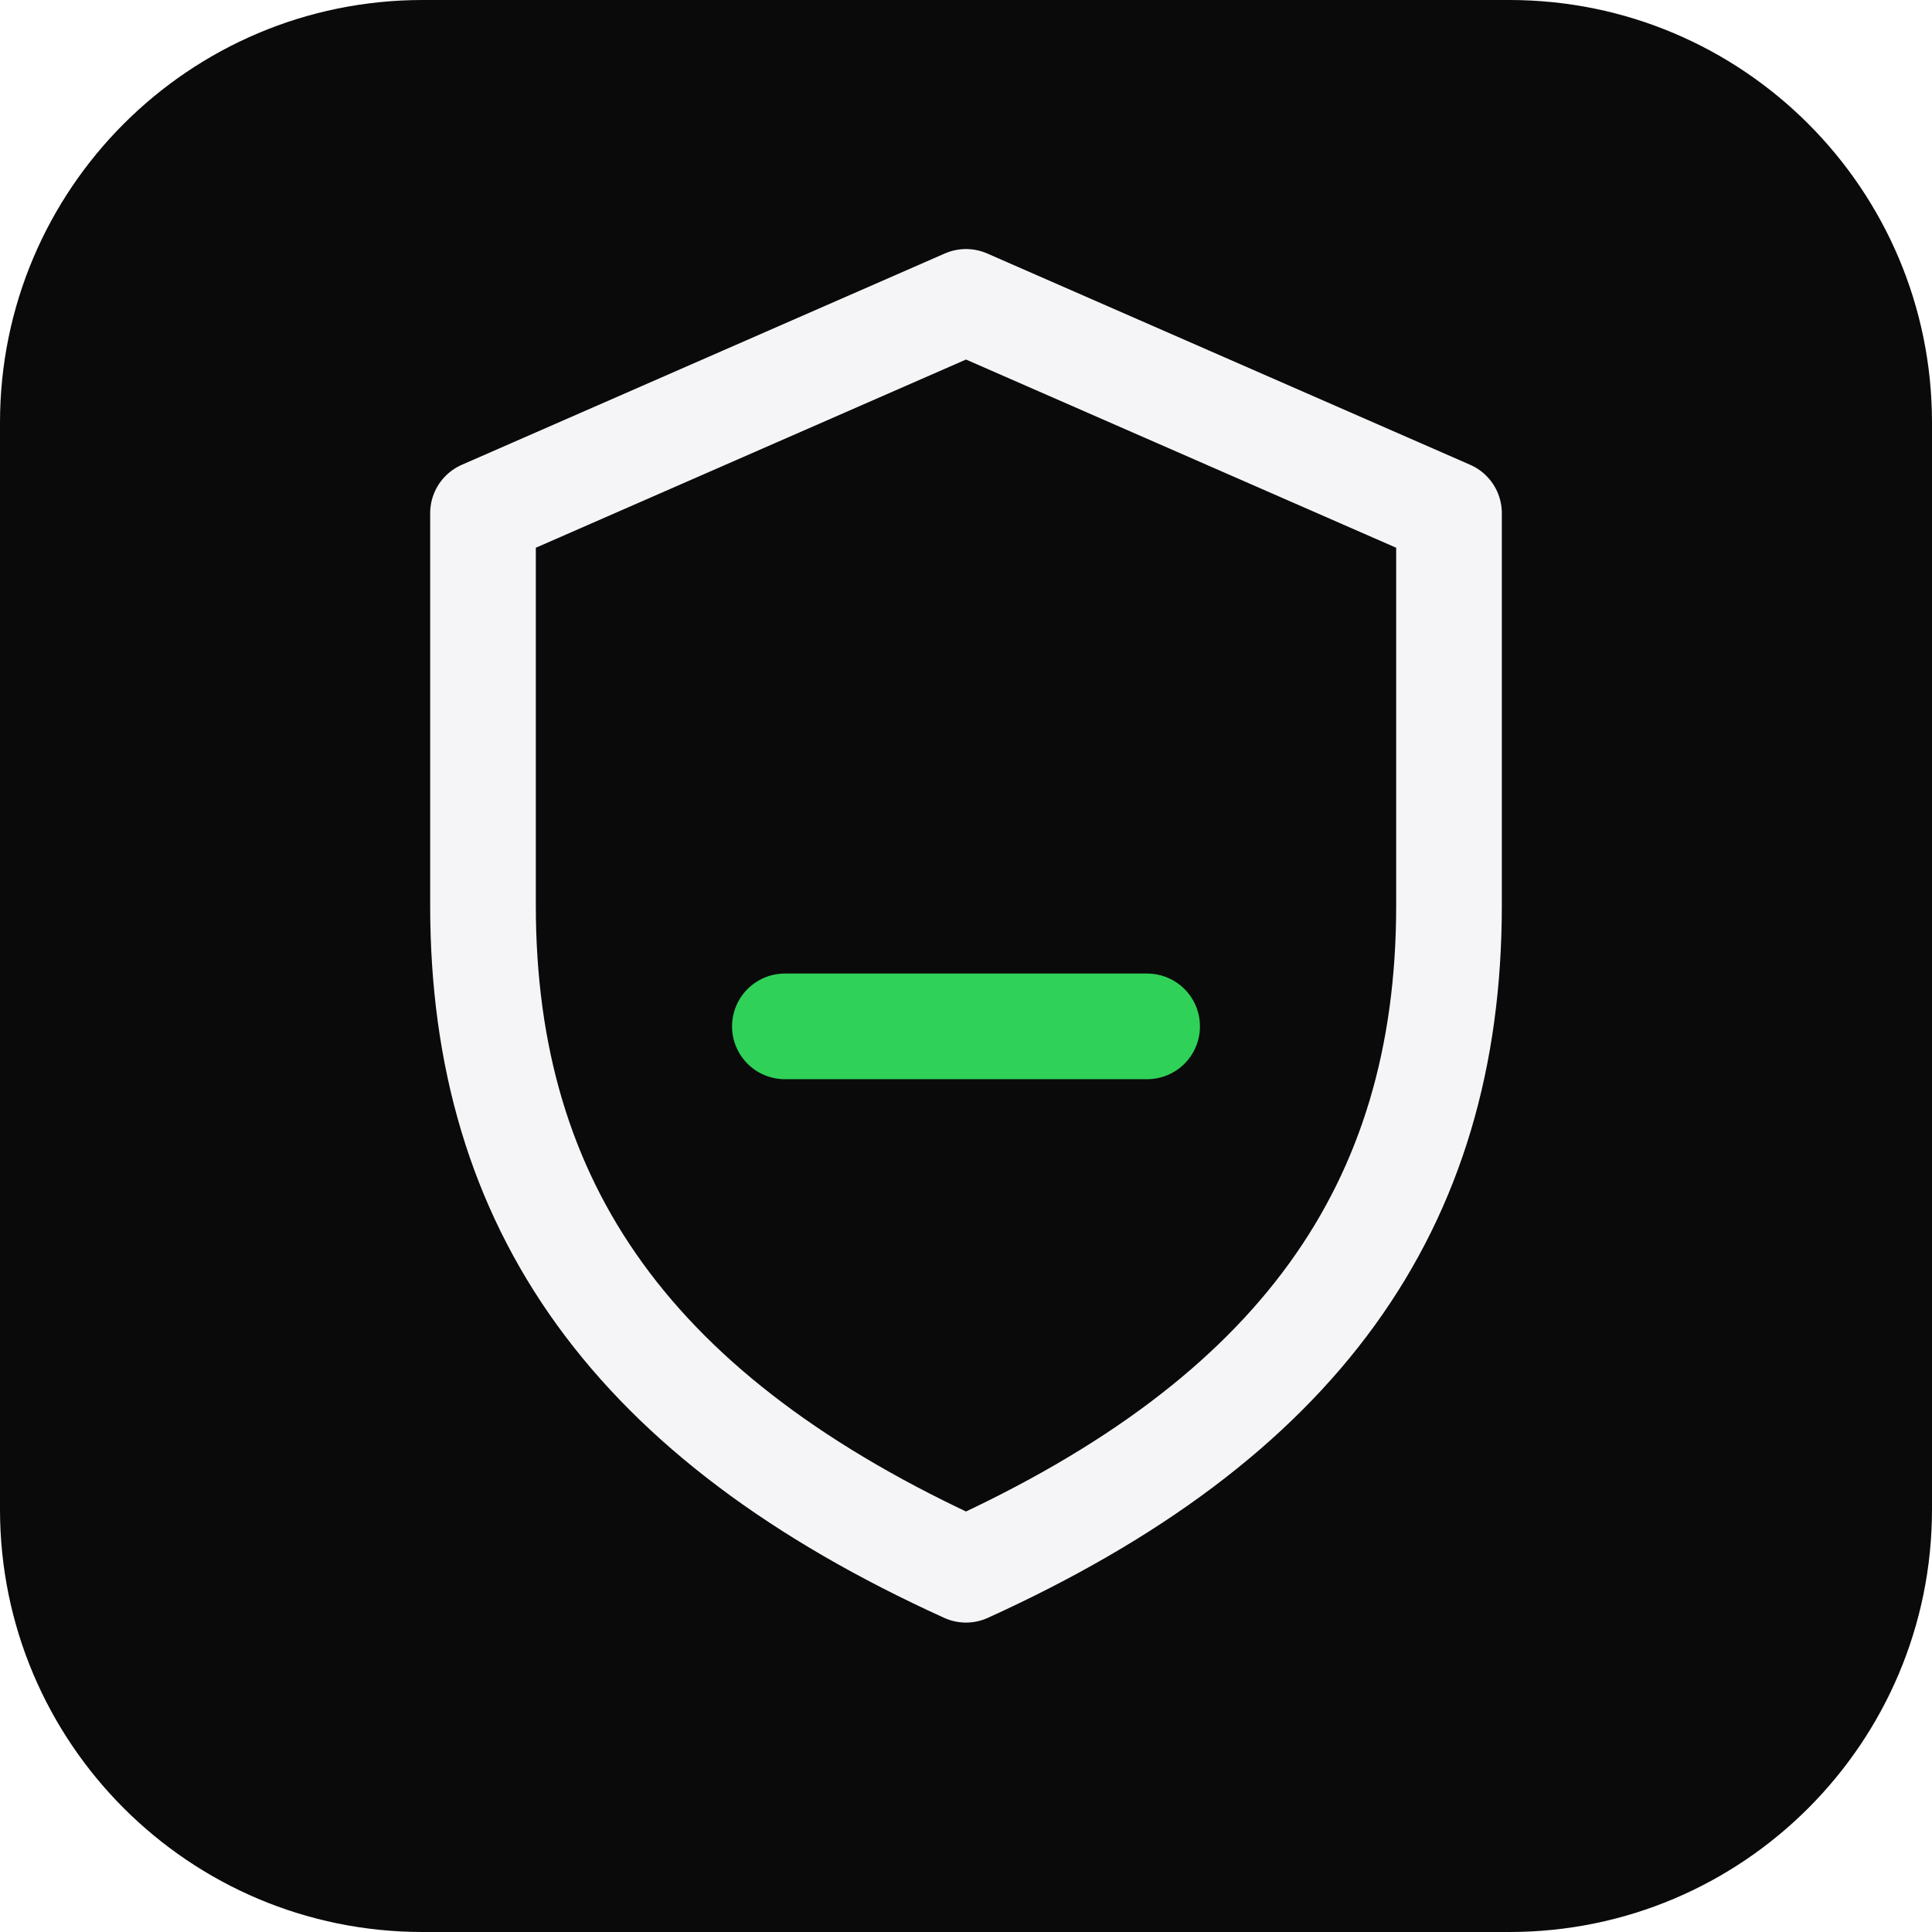
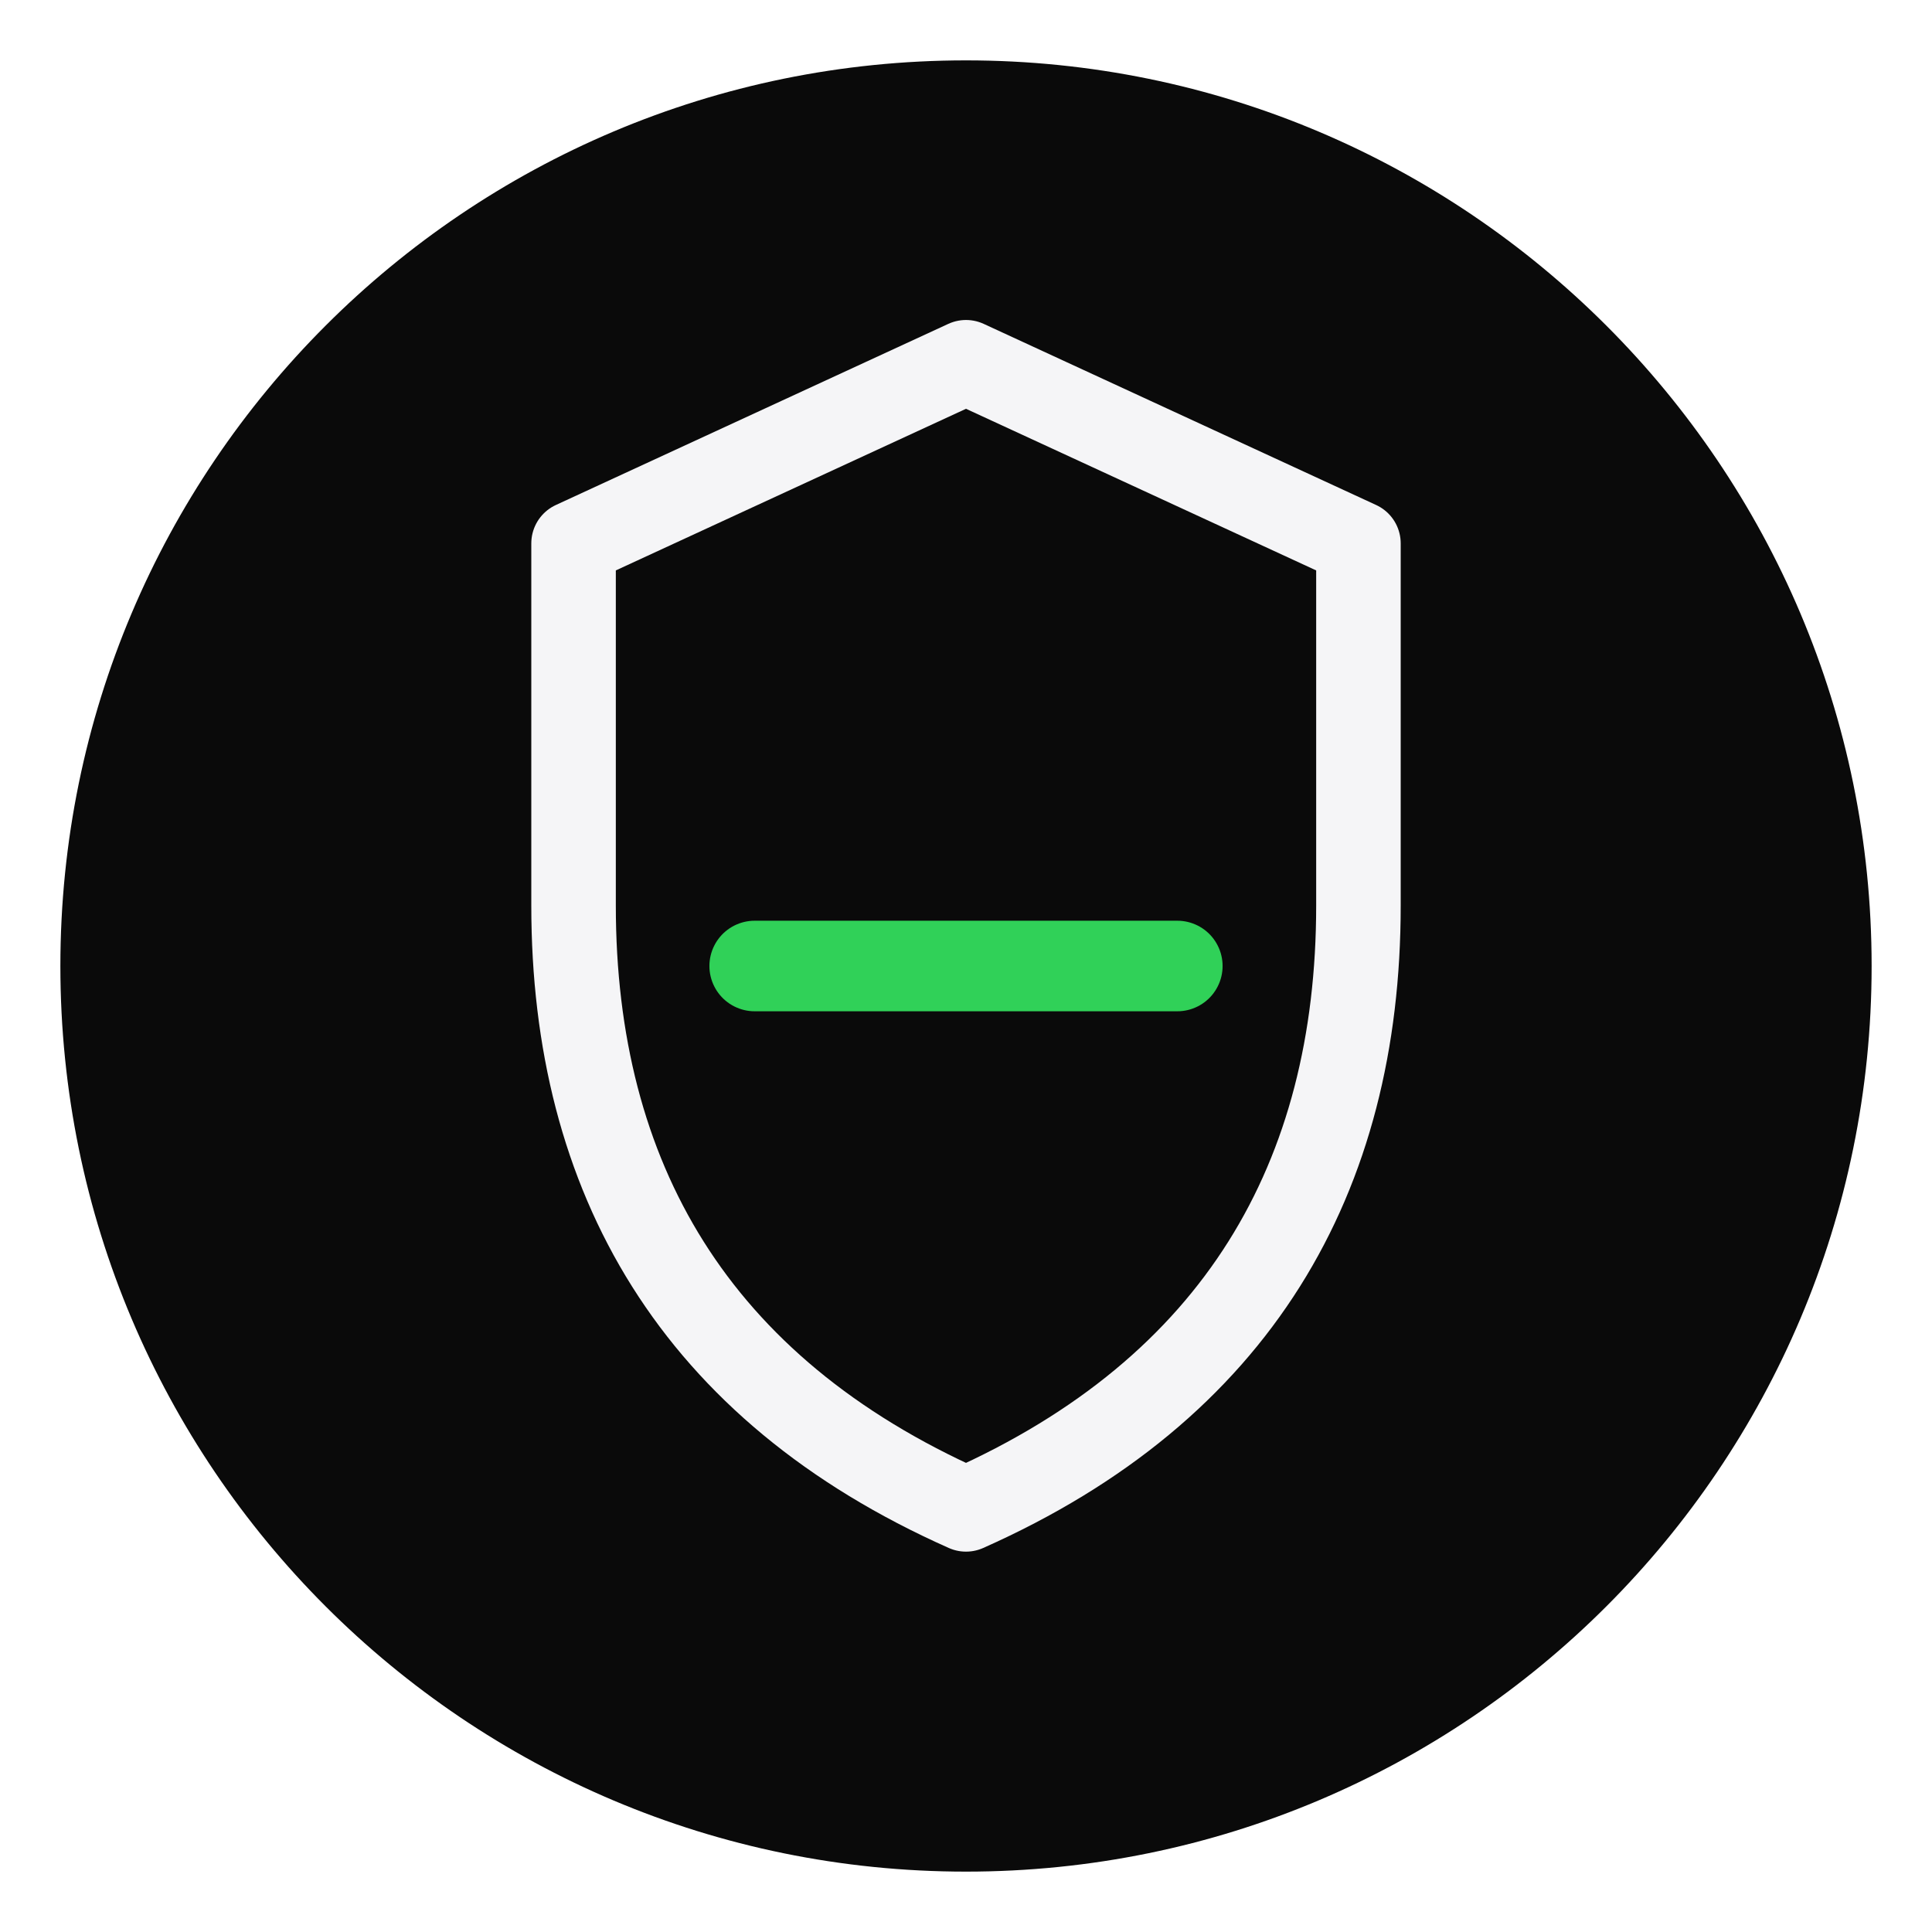
<svg xmlns="http://www.w3.org/2000/svg" viewBox="0 0 64 64">
-   <rect width="64" height="64" rx="14" fill="#0a0a0a" />
-   <path d="M32 10 48 17v13c0 10-5 17-16 22C21 47 16 40 16 30V17l16-7Z" fill="none" stroke="#f5f5f7" stroke-width="3.5" stroke-linejoin="round" />
-   <path d="M26 34h12" stroke="#30d158" stroke-width="3.5" stroke-linecap="round" />
+   <circle cx="32" cy="32" r="30" fill="#0a0a0a" />
+   <path d="M32 12 45 18v12c0 9-4 16-13 20C23 46 19 39 19 30V18l13-6Z" fill="none" stroke="#f5f5f7" stroke-width="2.8" stroke-linejoin="round" />
+   <path d="M25 32h14" stroke="#30d158" stroke-width="3" stroke-linecap="round" />
</svg>
